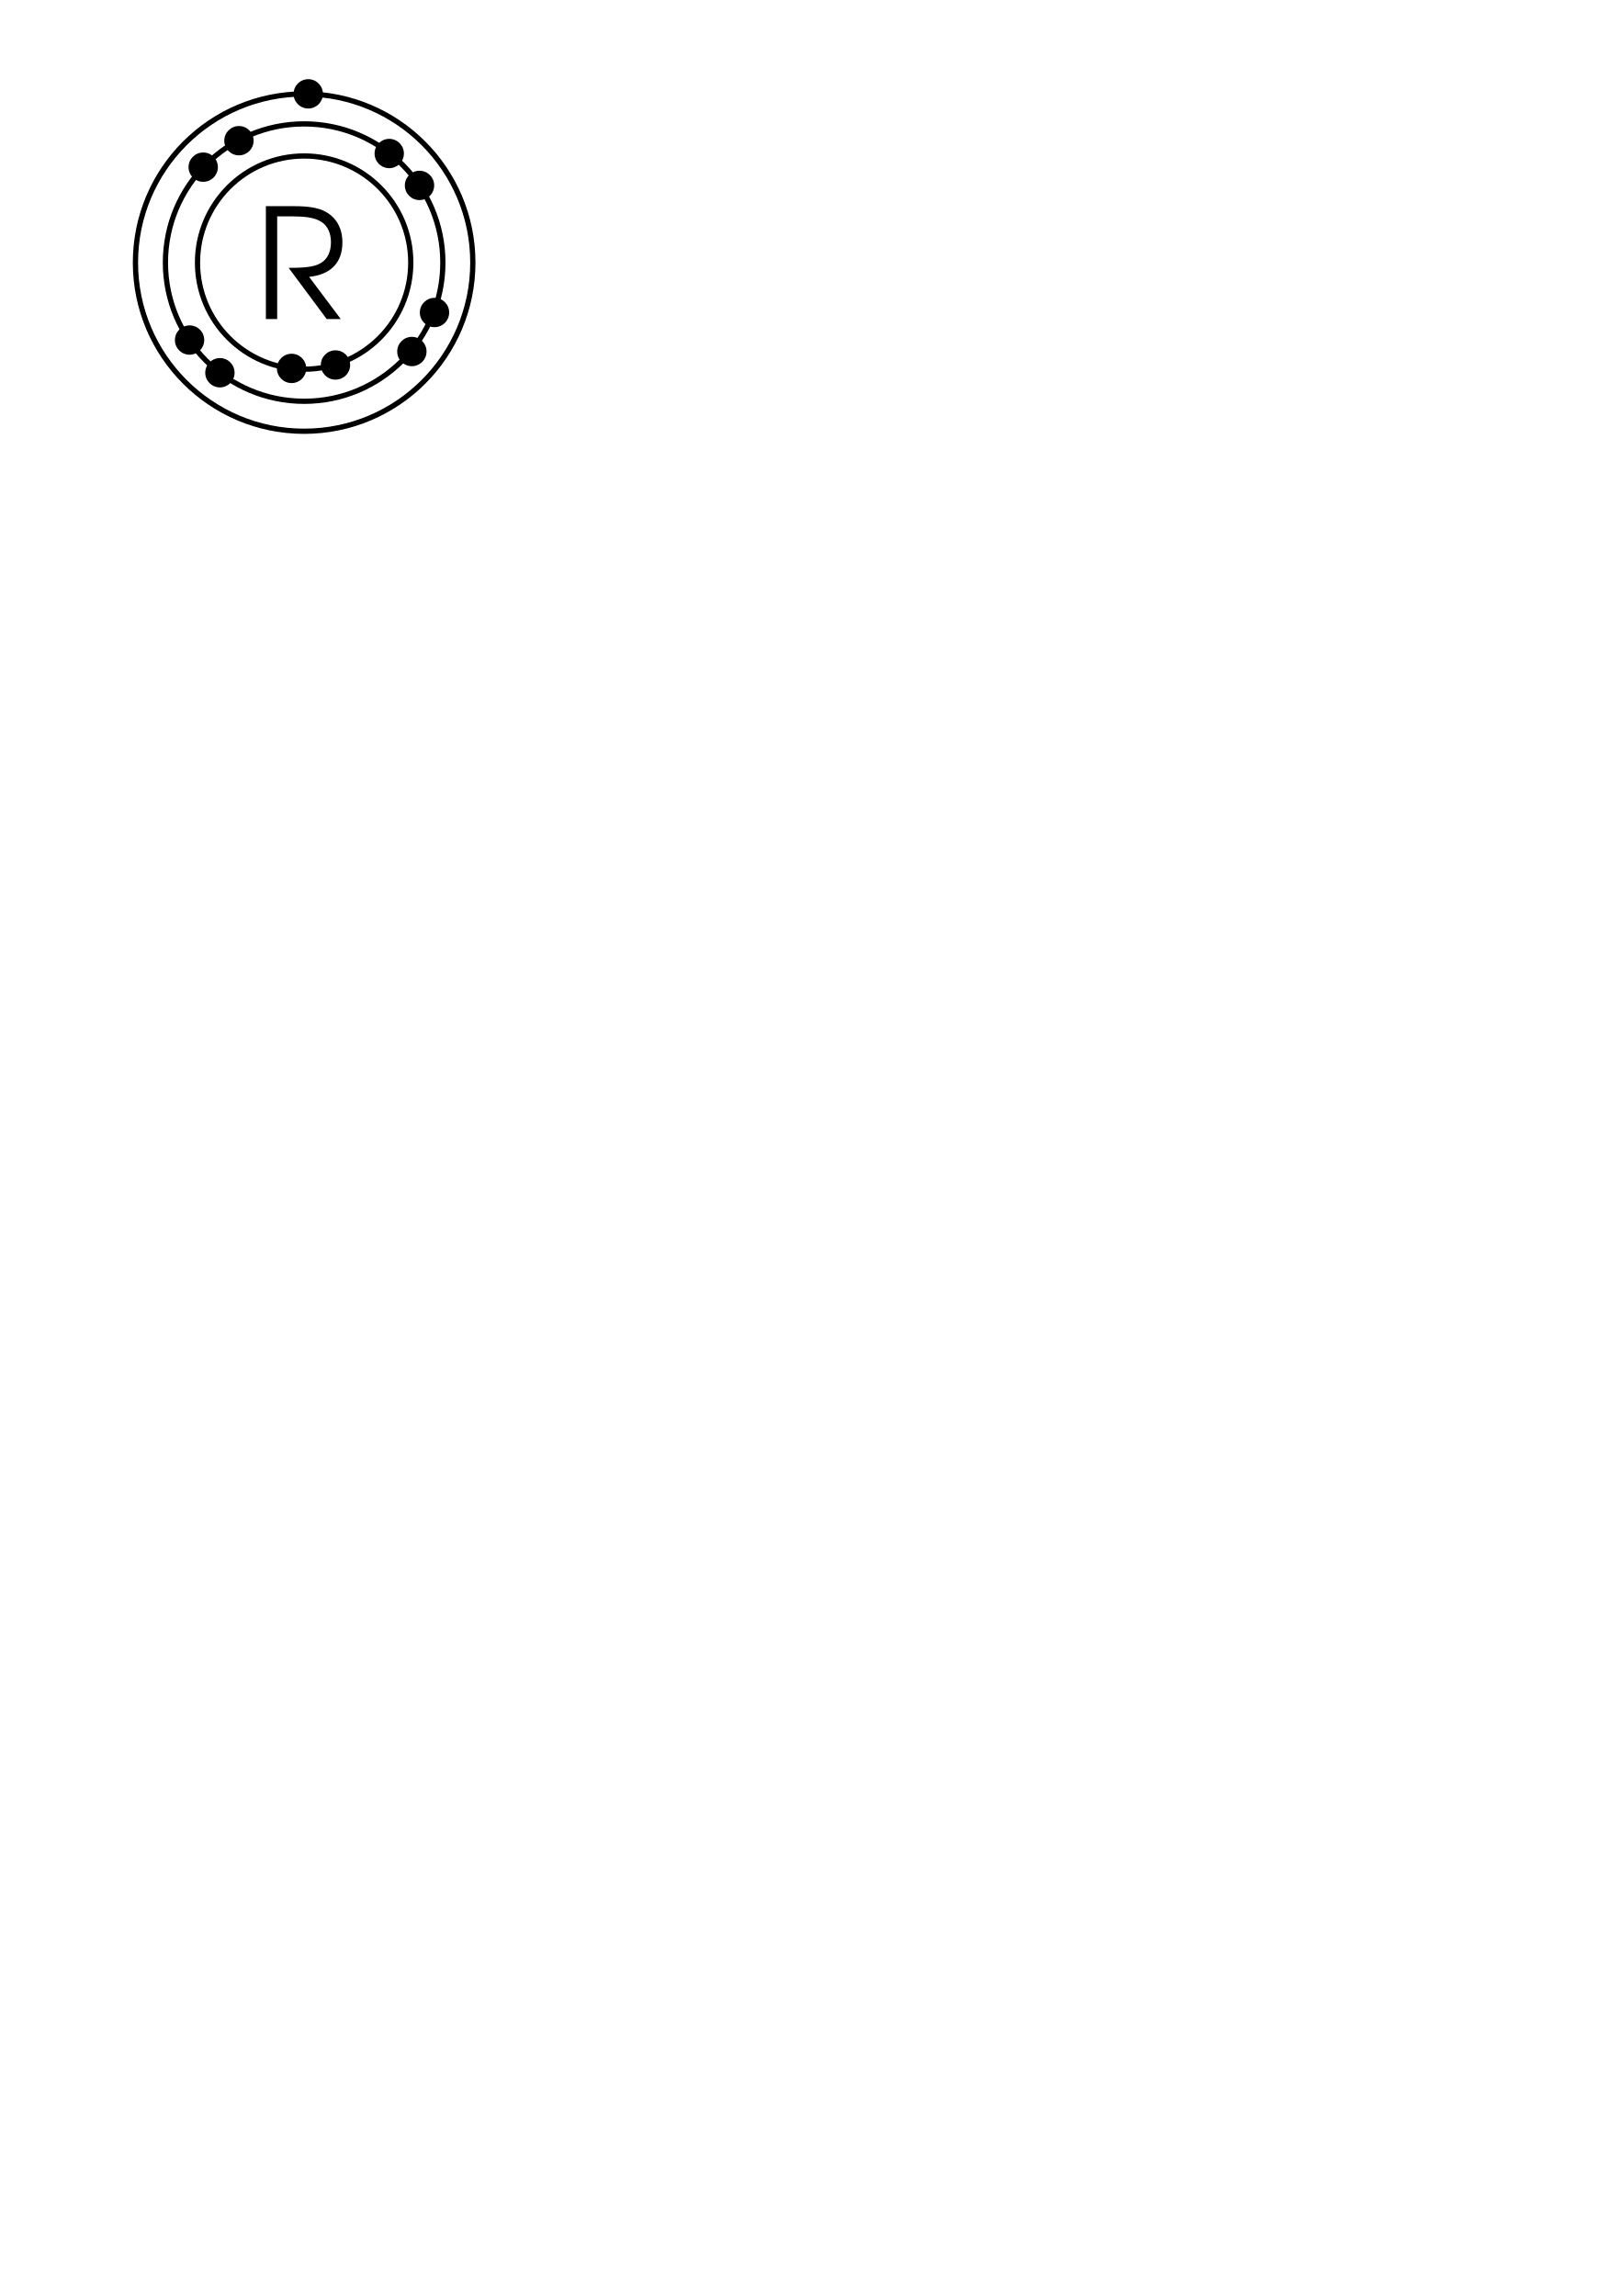
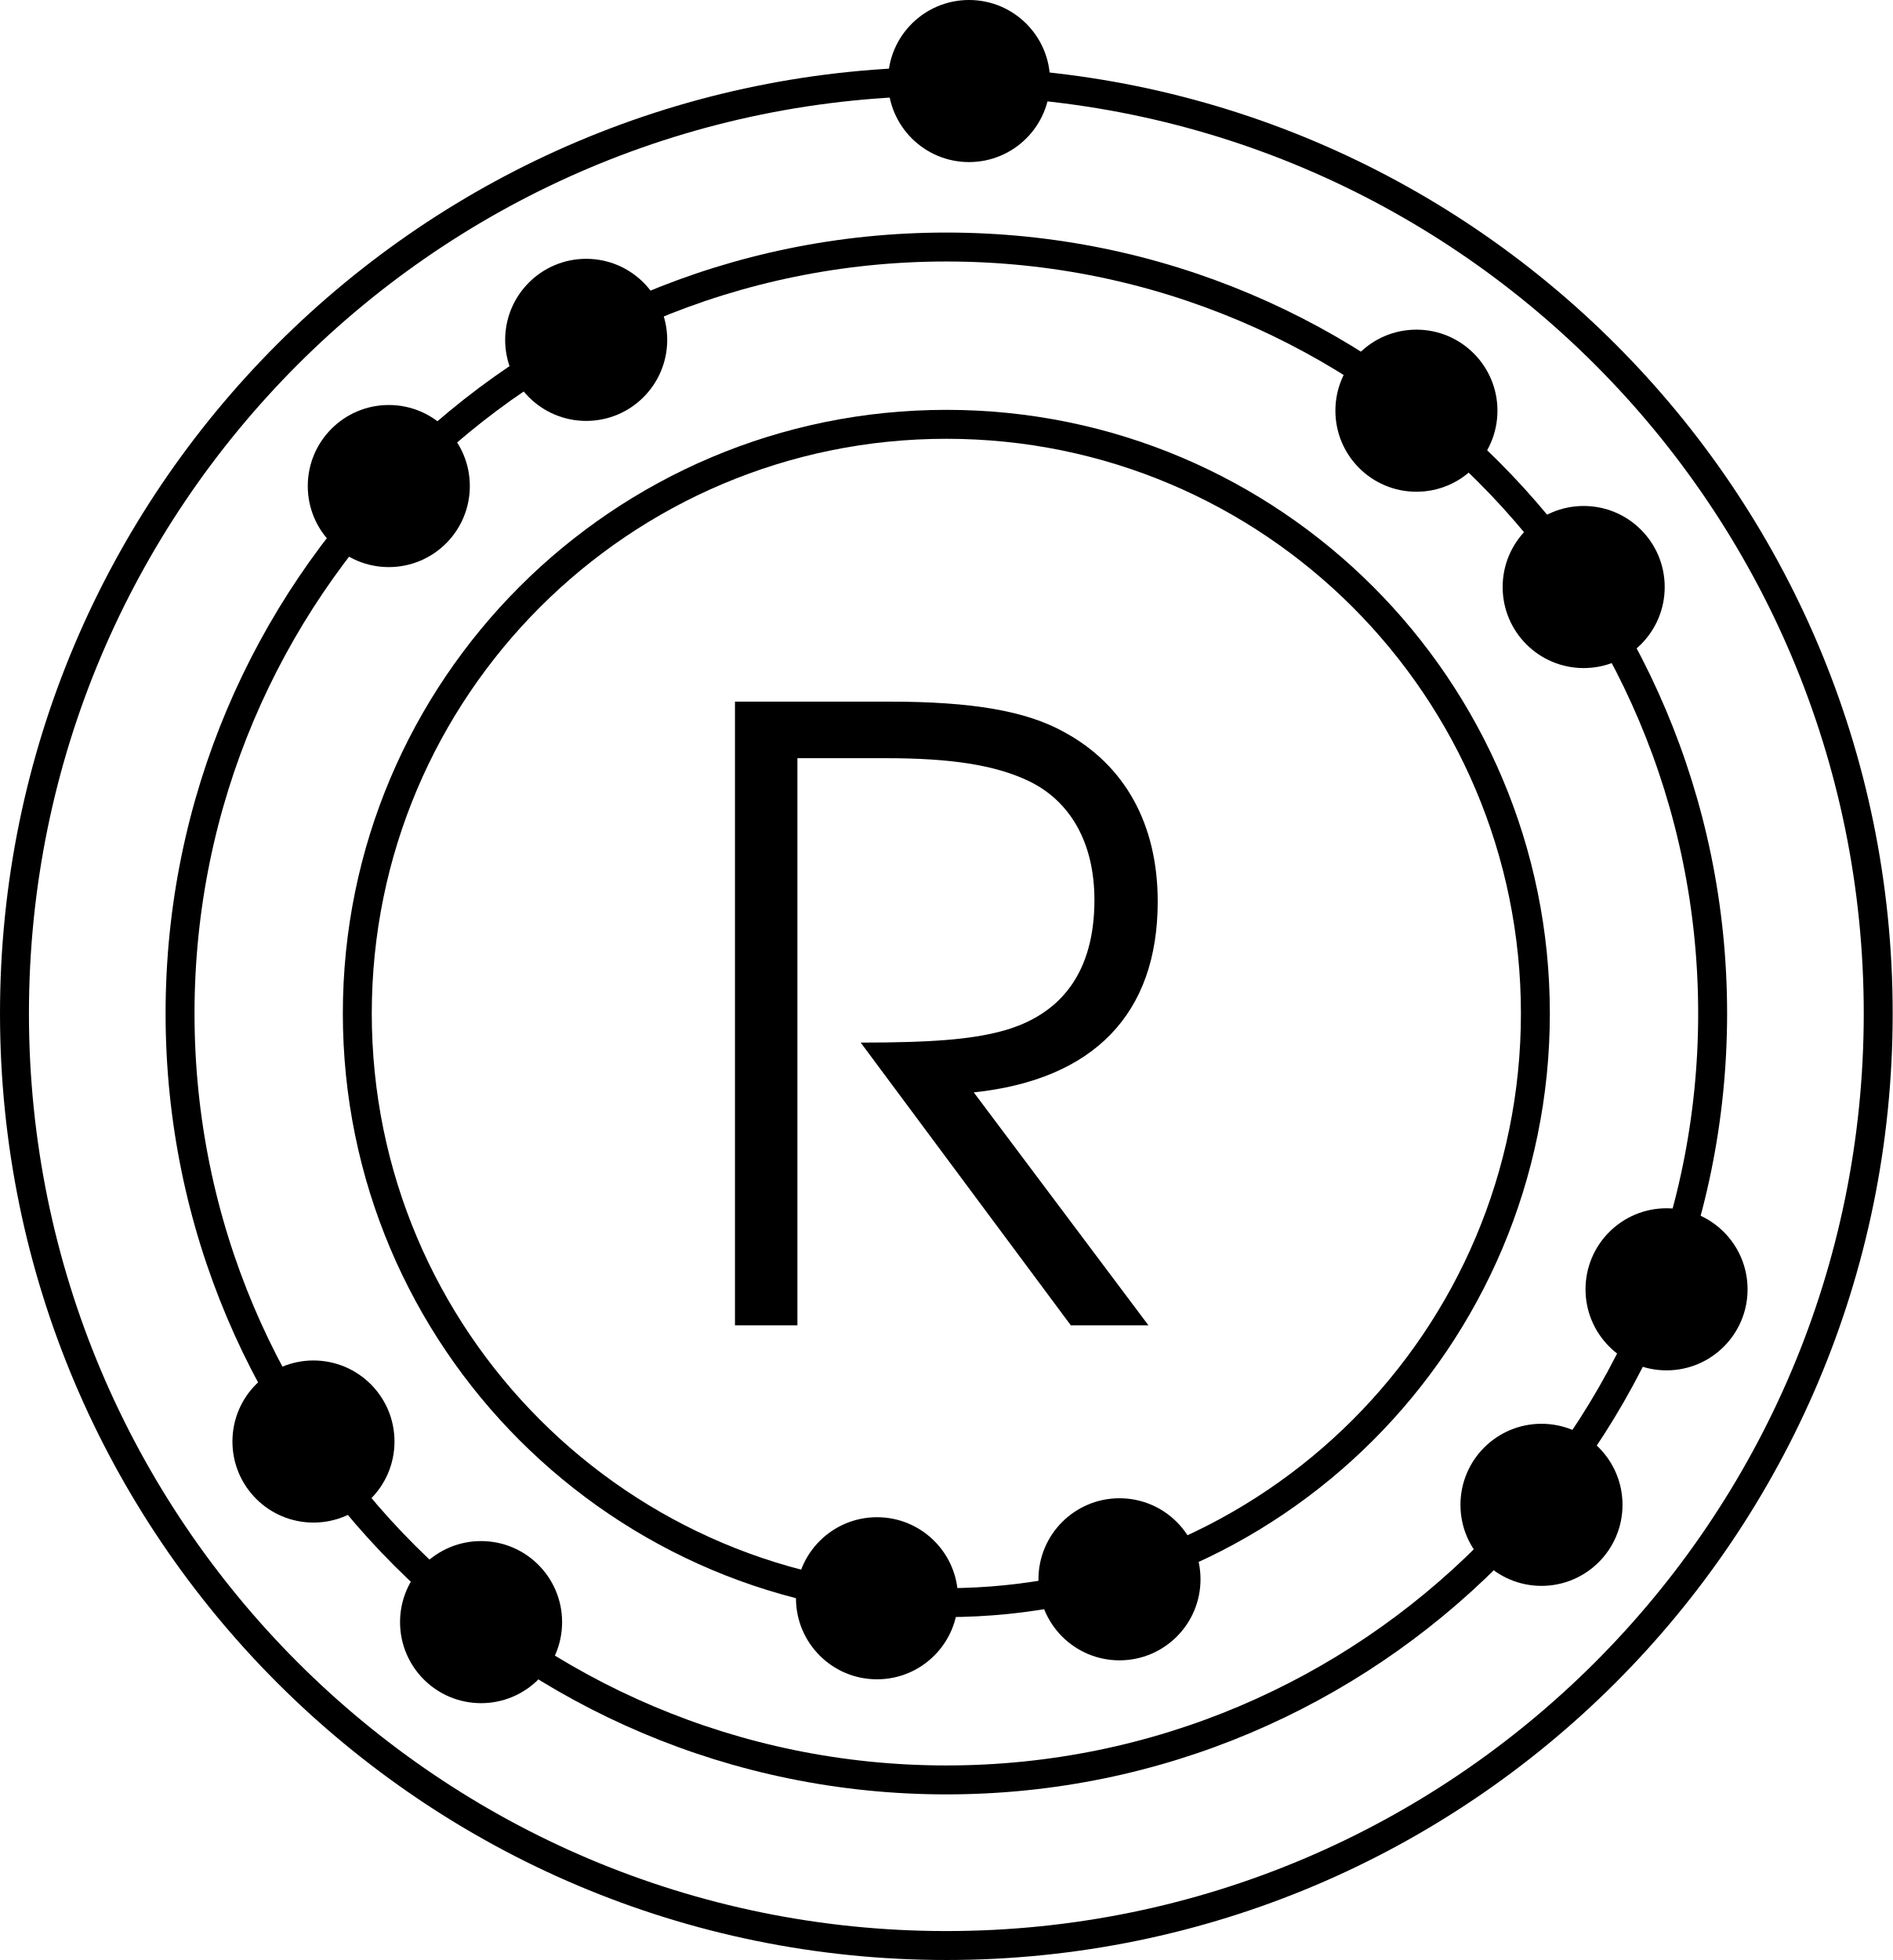
- <svg xmlns="http://www.w3.org/2000/svg" xmlns:ns1="http://www.openswatchbook.org/uri/2009/osb" width="210mm" height="297mm" viewBox="0 0 744.094 1052.362" id="svg3725" version="1.1">
+ <svg xmlns="http://www.w3.org/2000/svg" xmlns:ns1="http://www.openswatchbook.org/uri/2009/osb" width="44.313mm" height="45.88mm" viewBox="0 0 157.015 162.568" id="svg3725" version="1.1">
  <defs id="defs3727">
    <linearGradient id="linearGradient4537" ns1:paint="solid">
      <stop style="stop-color:#8787ba;stop-opacity:1;" offset="0" id="stop4539" />
    </linearGradient>
  </defs>
-   <g id="layer1" style="display:inline">
+   <g id="layer1" style="display:inline" transform="translate(-60.87087,-36.29754)">
    <circle style="opacity:1;fill:none;fill-opacity:1;fill-rule:nonzero;stroke:#000000;stroke-width:2.4;stroke-miterlimit:4;stroke-dasharray:none;stroke-opacity:1" id="path3733" cx="139.378" cy="120.358" r="63.571" />
    <circle style="opacity:1;fill:none;fill-opacity:0.966;fill-rule:nonzero;stroke:#000000;stroke-width:2.4;stroke-miterlimit:4;stroke-dasharray:none;stroke-opacity:1" id="path4545" cx="139.378" cy="120.358" r="48.866" />
    <circle style="opacity:1;fill:none;fill-opacity:0.966;fill-rule:nonzero;stroke:#000000;stroke-width:2.4;stroke-miterlimit:4;stroke-dasharray:none;stroke-opacity:1" id="path4555" cx="139.378" cy="120.358" r="77.307" />
    <g id="text10003">
      <path d="m 141.653,126.903 c 9.94,-1.05 15.26,-6.51 15.26,-15.82 0,-6.44 -2.73,-11.34 -7.77,-14.07 -3.15,-1.75 -7.63,-2.52 -14.49,-2.52 l -12.81,0 0,51.73 5.18,0 0,-47.04 7.28,0 c 5.46,0 9.1,0.56 11.9,1.89 3.5,1.68 5.46,5.18 5.46,9.87 0,5.88 -2.66,9.59 -7.84,10.92 -2.45,0.63 -5.53,0.91 -11.55,0.91 l 17.43,23.45 6.44,0 -14.49,-19.32 z" id="path4595" />
    </g>
  </g>
-   <g id="layer6" style="display:inline" />
-   <g id="layer4" style="display:inline">
+   <g id="layer6" style="display:inline" transform="translate(-60.87087,-36.29754)" />
+   <g id="layer4" style="display:inline" transform="translate(-60.87087,-36.29754)">
    <circle style="opacity:1;fill:#000000;fill-opacity:1;fill-rule:nonzero;stroke:#000000;stroke-width:0;stroke-miterlimit:4;stroke-dasharray:none;stroke-opacity:1" id="path4232-6-7-5-0-9" cx="141.261" cy="43.019" r="6.722" />
    <circle style="opacity:1;fill:#000000;fill-opacity:1;fill-rule:nonzero;stroke:#000000;stroke-width:0;stroke-miterlimit:4;stroke-dasharray:none;stroke-opacity:1" id="path4232-6-7-5-0-9-4" cx="109.5" cy="64.487" r="6.722" />
    <circle style="opacity:1;fill:#000000;fill-opacity:1;fill-rule:nonzero;stroke:#000000;stroke-width:0;stroke-miterlimit:4;stroke-dasharray:none;stroke-opacity:1" id="path4232-6-7-5-0-9-7" cx="93.125" cy="76.612" r="6.722" />
    <circle style="opacity:1;fill:#000000;fill-opacity:1;fill-rule:nonzero;stroke:#000000;stroke-width:0;stroke-miterlimit:4;stroke-dasharray:none;stroke-opacity:1" id="path4232-6-7-5-0-9-71" cx="86.875" cy="155.862" r="6.722" />
    <circle style="opacity:1;fill:#000000;fill-opacity:1;fill-rule:nonzero;stroke:#000000;stroke-width:0;stroke-miterlimit:4;stroke-dasharray:none;stroke-opacity:1" id="path4232-6-7-5-0-9-6" cx="100.78" cy="170.841" r="6.722" />
    <circle style="opacity:1;fill:#000000;fill-opacity:1;fill-rule:nonzero;stroke:#000000;stroke-width:0;stroke-miterlimit:4;stroke-dasharray:none;stroke-opacity:1" id="path4232-6-7-5-0-9-5" cx="133.625" cy="168.862" r="6.722" />
    <circle style="opacity:1;fill:#000000;fill-opacity:1;fill-rule:nonzero;stroke:#000000;stroke-width:0;stroke-miterlimit:4;stroke-dasharray:none;stroke-opacity:1" id="path4232-6-7-5-0-9-1" cx="153.741" cy="167.289" r="6.722" />
    <circle style="opacity:1;fill:#000000;fill-opacity:1;fill-rule:nonzero;stroke:#000000;stroke-width:0;stroke-miterlimit:4;stroke-dasharray:none;stroke-opacity:1" id="path4232-6-7-5-0-9-3" cx="188.75" cy="161.112" r="6.722" />
    <circle style="opacity:1;fill:#000000;fill-opacity:1;fill-rule:nonzero;stroke:#000000;stroke-width:0;stroke-miterlimit:4;stroke-dasharray:none;stroke-opacity:1" id="path4232-6-7-5-0-9-9" cx="199.125" cy="143.237" r="6.722" />
    <circle style="opacity:1;fill:#000000;fill-opacity:1;fill-rule:nonzero;stroke:#000000;stroke-width:0;stroke-miterlimit:4;stroke-dasharray:none;stroke-opacity:1" id="path4232-6-7-5-0-9-99" cx="192.25" cy="84.987" r="6.722" />
    <circle style="opacity:1;fill:#000000;fill-opacity:1;fill-rule:nonzero;stroke:#000000;stroke-width:0;stroke-miterlimit:4;stroke-dasharray:none;stroke-opacity:1" id="path4232-6-7-5-0-9-76" cx="178.375" cy="70.362" r="6.722" />
  </g>
</svg>
